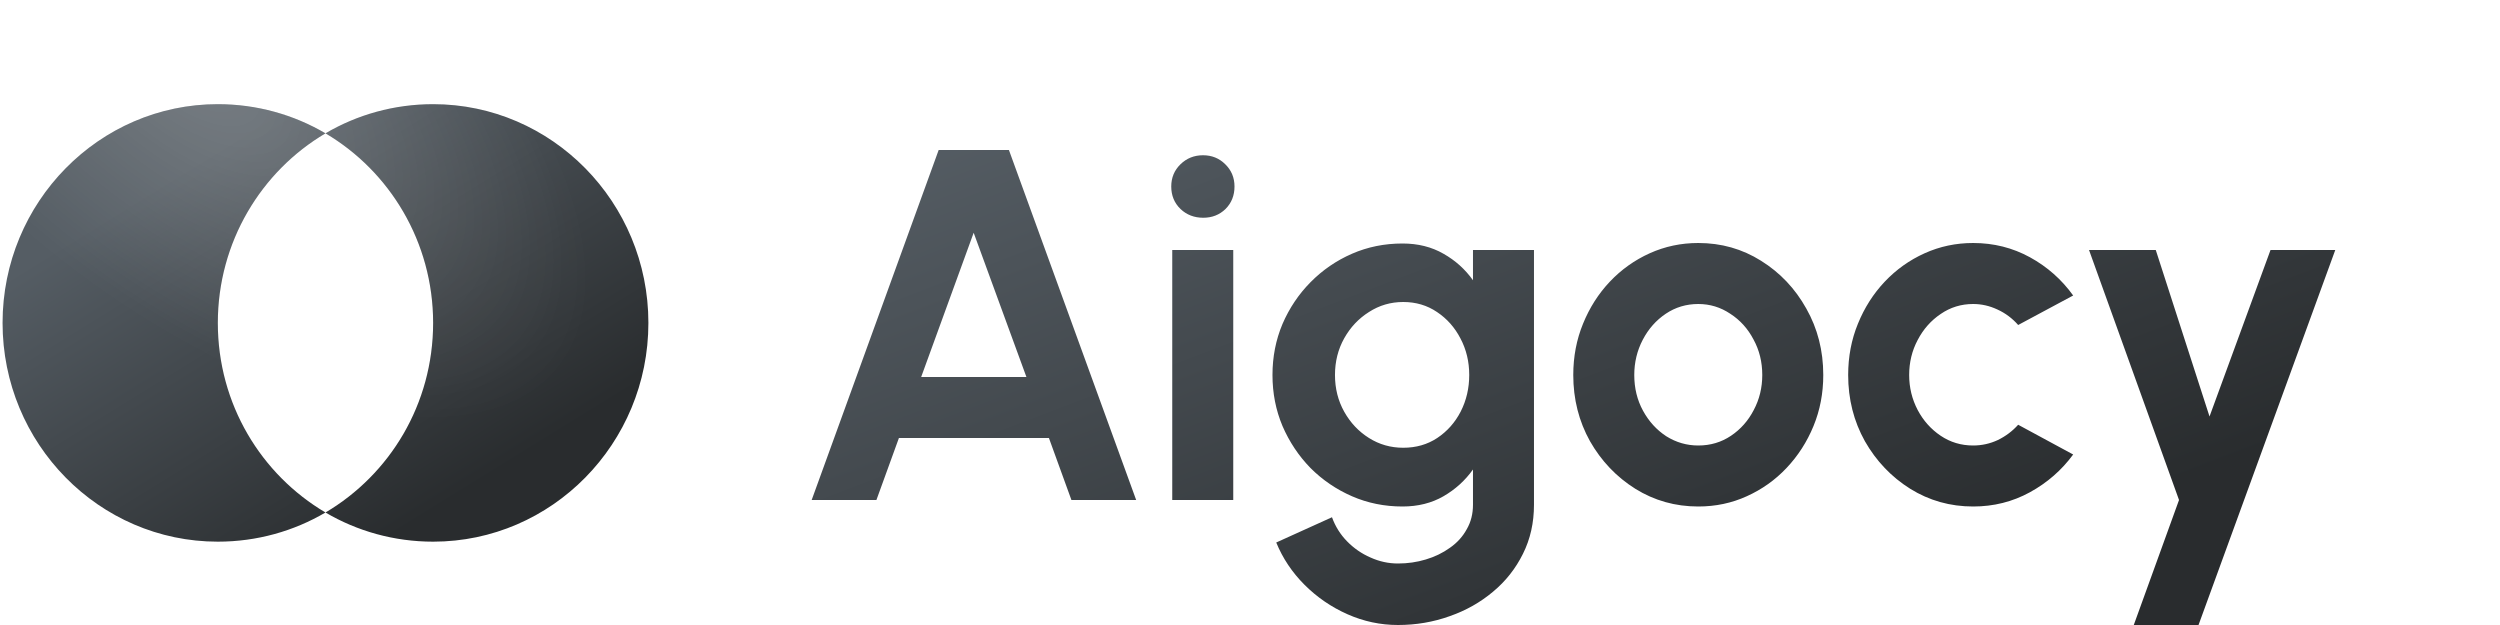
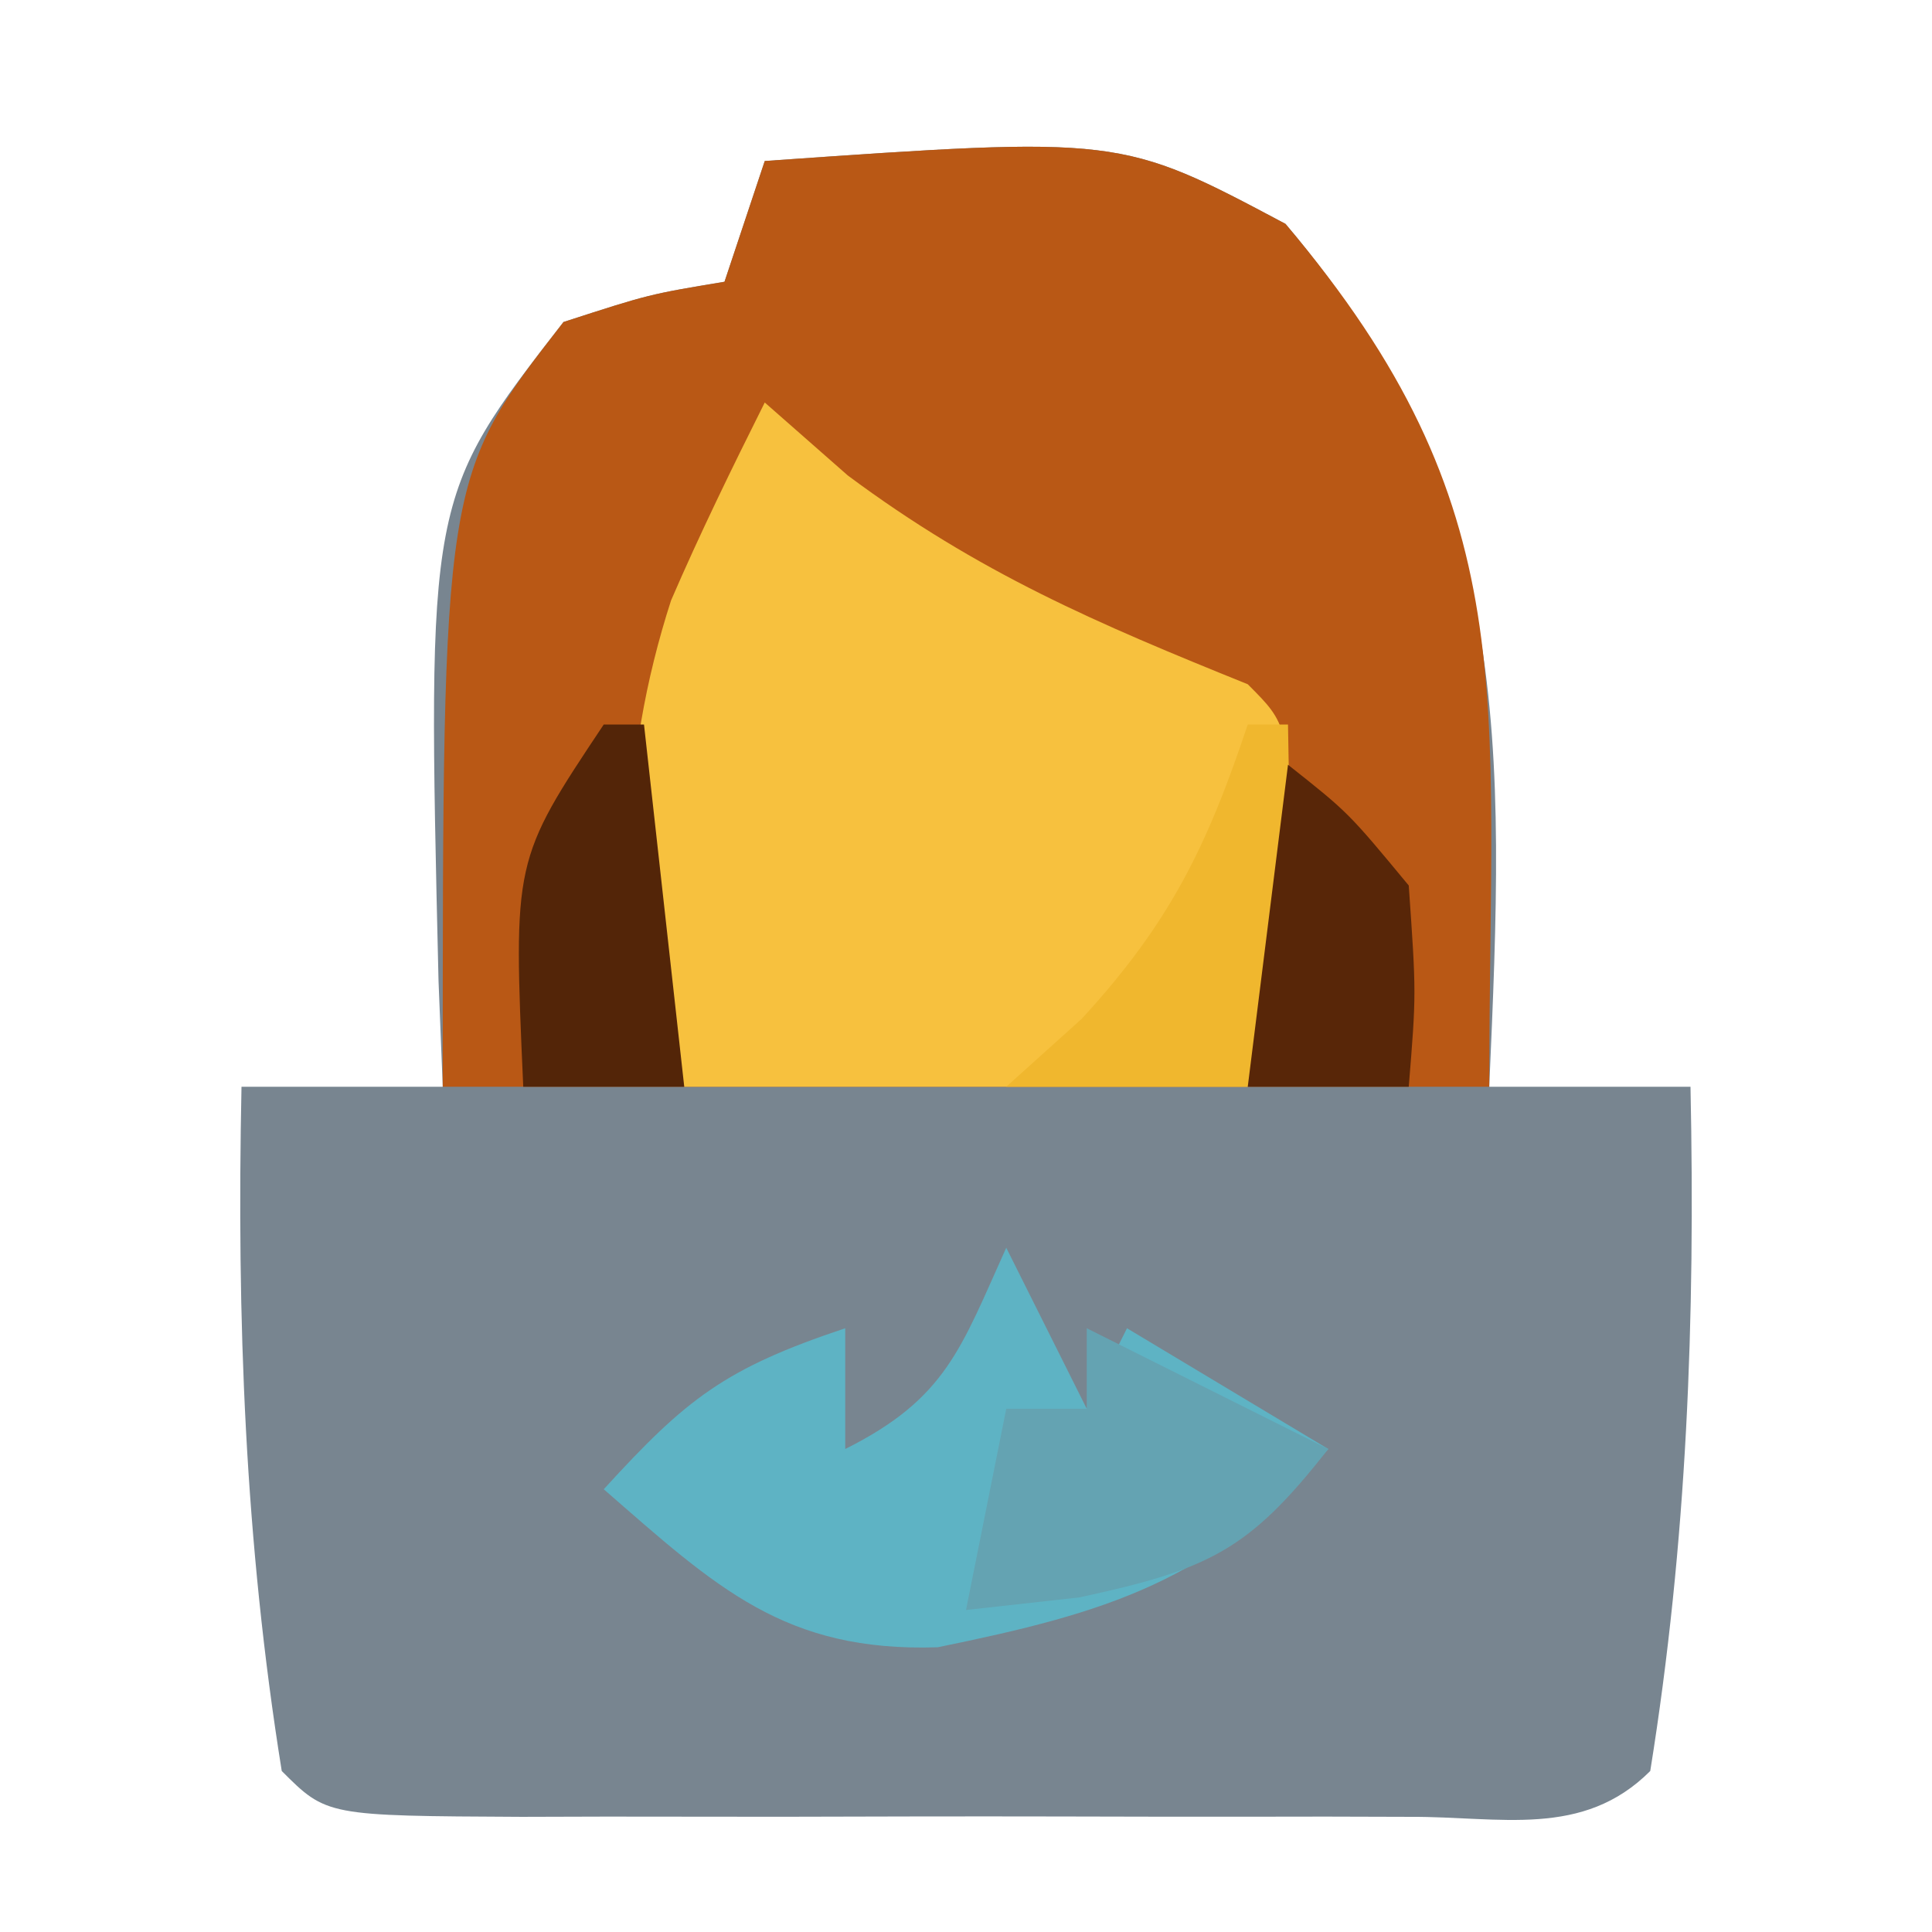
- <svg xmlns="http://www.w3.org/2000/svg" width="120" height="30" viewBox="0 0 120 30" fill="none">
-   <path d="M45.056 7.2H48.428L54.536 24H51.428L50.348 21.024H43.148L42.068 24H38.96L45.056 7.2ZM44.216 18.096H49.268L46.736 11.172L44.216 18.096ZM56.268 12H59.196V24H56.268V12ZM57.756 10.452C57.324 10.452 56.96 10.312 56.664 10.032C56.368 9.744 56.22 9.384 56.22 8.952C56.22 8.528 56.368 8.172 56.664 7.884C56.96 7.596 57.32 7.452 57.744 7.452C58.168 7.452 58.524 7.596 58.812 7.884C59.108 8.172 59.256 8.528 59.256 8.952C59.256 9.384 59.112 9.744 58.824 10.032C58.536 10.312 58.18 10.452 57.756 10.452ZM70.703 12H73.631V24.228C73.631 25.092 73.455 25.876 73.103 26.58C72.751 27.292 72.271 27.9 71.663 28.404C71.055 28.916 70.359 29.308 69.575 29.58C68.791 29.86 67.967 30 67.103 30C66.263 30 65.455 29.828 64.679 29.484C63.903 29.14 63.215 28.668 62.615 28.068C62.023 27.476 61.571 26.8 61.259 26.04L63.935 24.828C64.095 25.268 64.335 25.652 64.655 25.98C64.983 26.316 65.359 26.576 65.783 26.76C66.207 26.952 66.647 27.048 67.103 27.048C67.567 27.048 68.011 26.984 68.435 26.856C68.867 26.728 69.255 26.54 69.599 26.292C69.943 26.052 70.211 25.756 70.403 25.404C70.603 25.06 70.703 24.668 70.703 24.228V22.536C70.327 23.064 69.855 23.492 69.287 23.82C68.719 24.148 68.063 24.312 67.319 24.312C66.455 24.312 65.647 24.148 64.895 23.82C64.143 23.492 63.479 23.04 62.903 22.464C62.335 21.88 61.887 21.208 61.559 20.448C61.239 19.688 61.079 18.872 61.079 18C61.079 17.128 61.239 16.312 61.559 15.552C61.887 14.792 62.335 14.124 62.903 13.548C63.479 12.964 64.143 12.508 64.895 12.18C65.647 11.852 66.455 11.688 67.319 11.688C68.063 11.688 68.719 11.852 69.287 12.18C69.855 12.5 70.327 12.924 70.703 13.452V12ZM67.355 21.492C67.971 21.492 68.515 21.336 68.987 21.024C69.467 20.704 69.843 20.28 70.115 19.752C70.387 19.216 70.523 18.632 70.523 18C70.523 17.36 70.383 16.776 70.103 16.248C69.831 15.72 69.455 15.296 68.975 14.976C68.503 14.656 67.963 14.496 67.355 14.496C66.755 14.496 66.207 14.656 65.711 14.976C65.215 15.288 64.819 15.708 64.523 16.236C64.227 16.764 64.079 17.352 64.079 18C64.079 18.648 64.227 19.236 64.523 19.764C64.819 20.292 65.215 20.712 65.711 21.024C66.207 21.336 66.755 21.492 67.355 21.492ZM81.517 24.312C80.413 24.312 79.405 24.028 78.493 23.46C77.589 22.892 76.865 22.132 76.321 21.18C75.785 20.22 75.517 19.16 75.517 18C75.517 17.12 75.673 16.3 75.985 15.54C76.297 14.772 76.725 14.1 77.269 13.524C77.821 12.94 78.461 12.484 79.189 12.156C79.917 11.828 80.693 11.664 81.517 11.664C82.621 11.664 83.625 11.948 84.529 12.516C85.441 13.084 86.165 13.848 86.701 14.808C87.245 15.768 87.517 16.832 87.517 18C87.517 18.872 87.361 19.688 87.049 20.448C86.737 21.208 86.305 21.88 85.753 22.464C85.209 23.04 84.573 23.492 83.845 23.82C83.125 24.148 82.349 24.312 81.517 24.312ZM81.517 21.384C82.101 21.384 82.625 21.228 83.089 20.916C83.553 20.604 83.917 20.192 84.181 19.68C84.453 19.168 84.589 18.608 84.589 18C84.589 17.376 84.449 16.808 84.169 16.296C83.897 15.776 83.525 15.364 83.053 15.06C82.589 14.748 82.077 14.592 81.517 14.592C80.941 14.592 80.421 14.748 79.957 15.06C79.493 15.372 79.125 15.788 78.853 16.308C78.581 16.828 78.445 17.392 78.445 18C78.445 18.632 78.585 19.204 78.865 19.716C79.145 20.228 79.517 20.636 79.981 20.94C80.453 21.236 80.965 21.384 81.517 21.384ZM96.872 20.388L99.512 21.816C98.96 22.568 98.268 23.172 97.436 23.628C96.604 24.084 95.696 24.312 94.712 24.312C93.608 24.312 92.6 24.028 91.688 23.46C90.784 22.892 90.06 22.132 89.516 21.18C88.98 20.22 88.712 19.16 88.712 18C88.712 17.12 88.868 16.3 89.18 15.54C89.492 14.772 89.92 14.1 90.464 13.524C91.016 12.94 91.656 12.484 92.384 12.156C93.112 11.828 93.888 11.664 94.712 11.664C95.696 11.664 96.604 11.892 97.436 12.348C98.268 12.804 98.96 13.416 99.512 14.184L96.872 15.6C96.592 15.28 96.26 15.032 95.876 14.856C95.5 14.68 95.112 14.592 94.712 14.592C94.136 14.592 93.616 14.752 93.152 15.072C92.688 15.384 92.32 15.8 92.048 16.32C91.776 16.832 91.64 17.392 91.64 18C91.64 18.6 91.776 19.16 92.048 19.68C92.32 20.192 92.688 20.604 93.152 20.916C93.616 21.228 94.136 21.384 94.712 21.384C95.128 21.384 95.524 21.296 95.9 21.12C96.276 20.936 96.6 20.692 96.872 20.388ZM108.985 12H112.093L105.529 30H102.421L104.593 24L100.273 12H103.477L106.057 19.992L108.985 12Z" fill="url(#paint0_linear_6055_1003)" />
-   <path d="M15.623 24.6C14.107 25.492 12.334 26 10.456 26C4.756 26 0.123 21.293 0.123 15.5C0.123 9.707 4.756 5 10.456 5C12.334 5 14.107 5.508 15.623 6.4C12.54 8.22 10.456 11.615 10.456 15.5C10.456 19.402 12.54 22.78 15.623 24.6Z" fill="url(#paint1_linear_6055_1003)" />
-   <path d="M15.623 24.6C14.107 25.492 12.334 26 10.456 26C4.756 26 0.123 21.293 0.123 15.5C0.123 9.707 4.756 5 10.456 5C12.334 5 14.107 5.508 15.623 6.4C12.54 8.22 10.456 11.615 10.456 15.5C10.456 19.402 12.54 22.78 15.623 24.6Z" fill="url(#paint2_radial_6055_1003)" fill-opacity="0.2" />
-   <path d="M15.623 24.6C17.139 25.492 18.913 26 20.79 26C26.49 26 31.123 21.293 31.123 15.5C31.123 9.707 26.49 5 20.79 5C18.913 5 17.139 5.508 15.623 6.4C18.706 8.22 20.79 11.615 20.79 15.5C20.79 19.402 18.706 22.78 15.623 24.6Z" fill="url(#paint3_linear_6055_1003)" />
-   <path d="M15.623 24.6C17.139 25.492 18.913 26 20.79 26C26.49 26 31.123 21.293 31.123 15.5C31.123 9.707 26.49 5 20.79 5C18.913 5 17.139 5.508 15.623 6.4C18.706 8.22 20.79 11.615 20.79 15.5C20.79 19.402 18.706 22.78 15.623 24.6Z" fill="url(#paint4_radial_6055_1003)" fill-opacity="0.2" />
-   <defs>
-     <linearGradient id="paint0_linear_6055_1003" x1="80.183" y1="-7.563" x2="93.546" y2="27.358" gradientUnits="userSpaceOnUse">
-       <stop stop-color="#555D64" />
-       <stop offset="1" stop-color="#292C2E" />
-     </linearGradient>
-     <linearGradient id="paint1_linear_6055_1003" x1="16.082" y1="3.63" x2="26.738" y2="20.895" gradientUnits="userSpaceOnUse">
-       <stop stop-color="#555D64" />
-       <stop offset="1" stop-color="#292C2E" />
-     </linearGradient>
-     <radialGradient id="paint2_radial_6055_1003" cx="0" cy="0" r="1" gradientTransform="matrix(19.3945 11.375 -0.976945 13.1382 8.84666 2.8125)" gradientUnits="userSpaceOnUse">
-       <stop stop-color="white" />
-       <stop offset="1" stop-color="white" stop-opacity="0" />
-     </radialGradient>
-     <linearGradient id="paint3_linear_6055_1003" x1="16.082" y1="3.63" x2="26.738" y2="20.895" gradientUnits="userSpaceOnUse">
-       <stop stop-color="#555D64" />
-       <stop offset="1" stop-color="#292C2E" />
-     </linearGradient>
-     <radialGradient id="paint4_radial_6055_1003" cx="0" cy="0" r="1" gradientTransform="matrix(19.3945 11.375 -0.976945 13.1382 8.84666 2.8125)" gradientUnits="userSpaceOnUse">
-       <stop stop-color="white" />
-       <stop offset="1" stop-color="white" stop-opacity="0" />
-     </radialGradient>
-   </defs>
+ <svg xmlns="http://www.w3.org/2000/svg" version="1.1" width="48" height="48">
+   <path d="M0 0 C8.838 -0.618 8.838 -0.618 12.938 1.562 C18.63 8.291 18.377 14.504 18 23 C19.65 23 21.3 23 23 23 C23.12 28.771 22.917 34.294 22 40 C20.323 41.677 18.271 41.128 16.033 41.139 C14.996 41.136 14.996 41.136 13.938 41.133 C13.231 41.134 12.525 41.135 11.797 41.136 C10.3 41.136 8.804 41.135 7.308 41.13 C5.01 41.125 2.712 41.13 0.414 41.137 C-1.036 41.136 -2.487 41.135 -3.938 41.133 C-4.975 41.136 -4.975 41.136 -6.033 41.139 C-10.885 41.115 -10.885 41.115 -12 40 C-12.917 34.294 -13.12 28.771 -13 23 C-11.35 23 -9.7 23 -8 23 C-8.035 22.131 -8.07 21.262 -8.105 20.367 C-8.388 8.356 -8.388 8.356 -5 4 C-2.875 3.312 -2.875 3.312 -1 3 C-0.67 2.01 -0.34 1.02 0 0 Z " fill="#788590" transform="translate(19,4)" />
+   <path d="M0 0 C8.838 -0.618 8.838 -0.618 12.938 1.562 C18.924 8.637 18 13.191 18 23 C9.42 23 0.84 23 -8 23 C-8 7.857 -8 7.857 -5 4 C-2.875 3.312 -2.875 3.312 -1 3 C-0.67 2.01 -0.34 1.02 0 0 Z " fill="#B95815" transform="translate(19,4)" />
+   <path d="M0 0 C0.681 0.598 1.361 1.196 2.062 1.812 C5.316 4.235 8.255 5.488 12 7 C13 8 13 8 13.125 11.438 C13 15 13 15 12 17 C7.38 17 2.76 17 -2 17 C-3.866 13.269 -3.589 8.825 -2.328 4.918 C-1.609 3.253 -0.811 1.622 0 0 Z " fill="#F7C13E" transform="translate(19,10)" />
+   <path d="M0 0 C0.66 1.32 1.32 2.64 2 4 C2.33 3.34 2.66 2.68 3 2 C4.65 2.99 6.3 3.98 8 5 C5.128 8.292 2.491 9.069 -1.703 9.926 C-5.505 10.049 -7.197 8.443 -10 6 C-7.948 3.752 -6.993 2.998 -4 2 C-4 2.99 -4 3.98 -4 5 C-1.489 3.745 -1.129 2.499 0 0 Z " fill="#5EB3C4" transform="translate(25,31)" />
+   <path d="M0 0 C1.98 0.99 3.96 1.98 6 3 C4.026 5.523 3.033 5.993 -0.188 6.688 C-1.58 6.842 -1.58 6.842 -3 7 C-2.67 5.35 -2.34 3.7 -2 2 C-1.34 2 -0.68 2 0 2 C0 1.34 0 0.68 0 0 Z " fill="#64A3B2" transform="translate(27,33)" />
+   <path d="M0 0 C0.33 0 0.66 0 1 0 C1.125 6.75 1.125 6.75 0 9 C-1.98 9 -3.96 9 -6 9 C-5.381 8.443 -4.763 7.886 -4.125 7.312 C-1.939 4.934 -1.012 3.036 0 0 Z " fill="#F0B72E" transform="translate(31,18)" />
+   <path d="M0 0 C0.33 0 0.66 0 1 0 C1.33 2.97 1.66 5.94 2 9 C0.68 9 -0.64 9 -2 9 C-2.25 3.375 -2.25 3.375 0 0 Z " fill="#532508" transform="translate(15,18)" />
+   <path d="M0 0 C1.5 1.188 1.5 1.188 3 3 C3.188 5.688 3.188 5.688 3 8 C1.68 8 0.36 8 -1 8 C-0.67 5.36 -0.34 2.72 0 0 Z " fill="#582608" transform="translate(32,19)" />
</svg>
